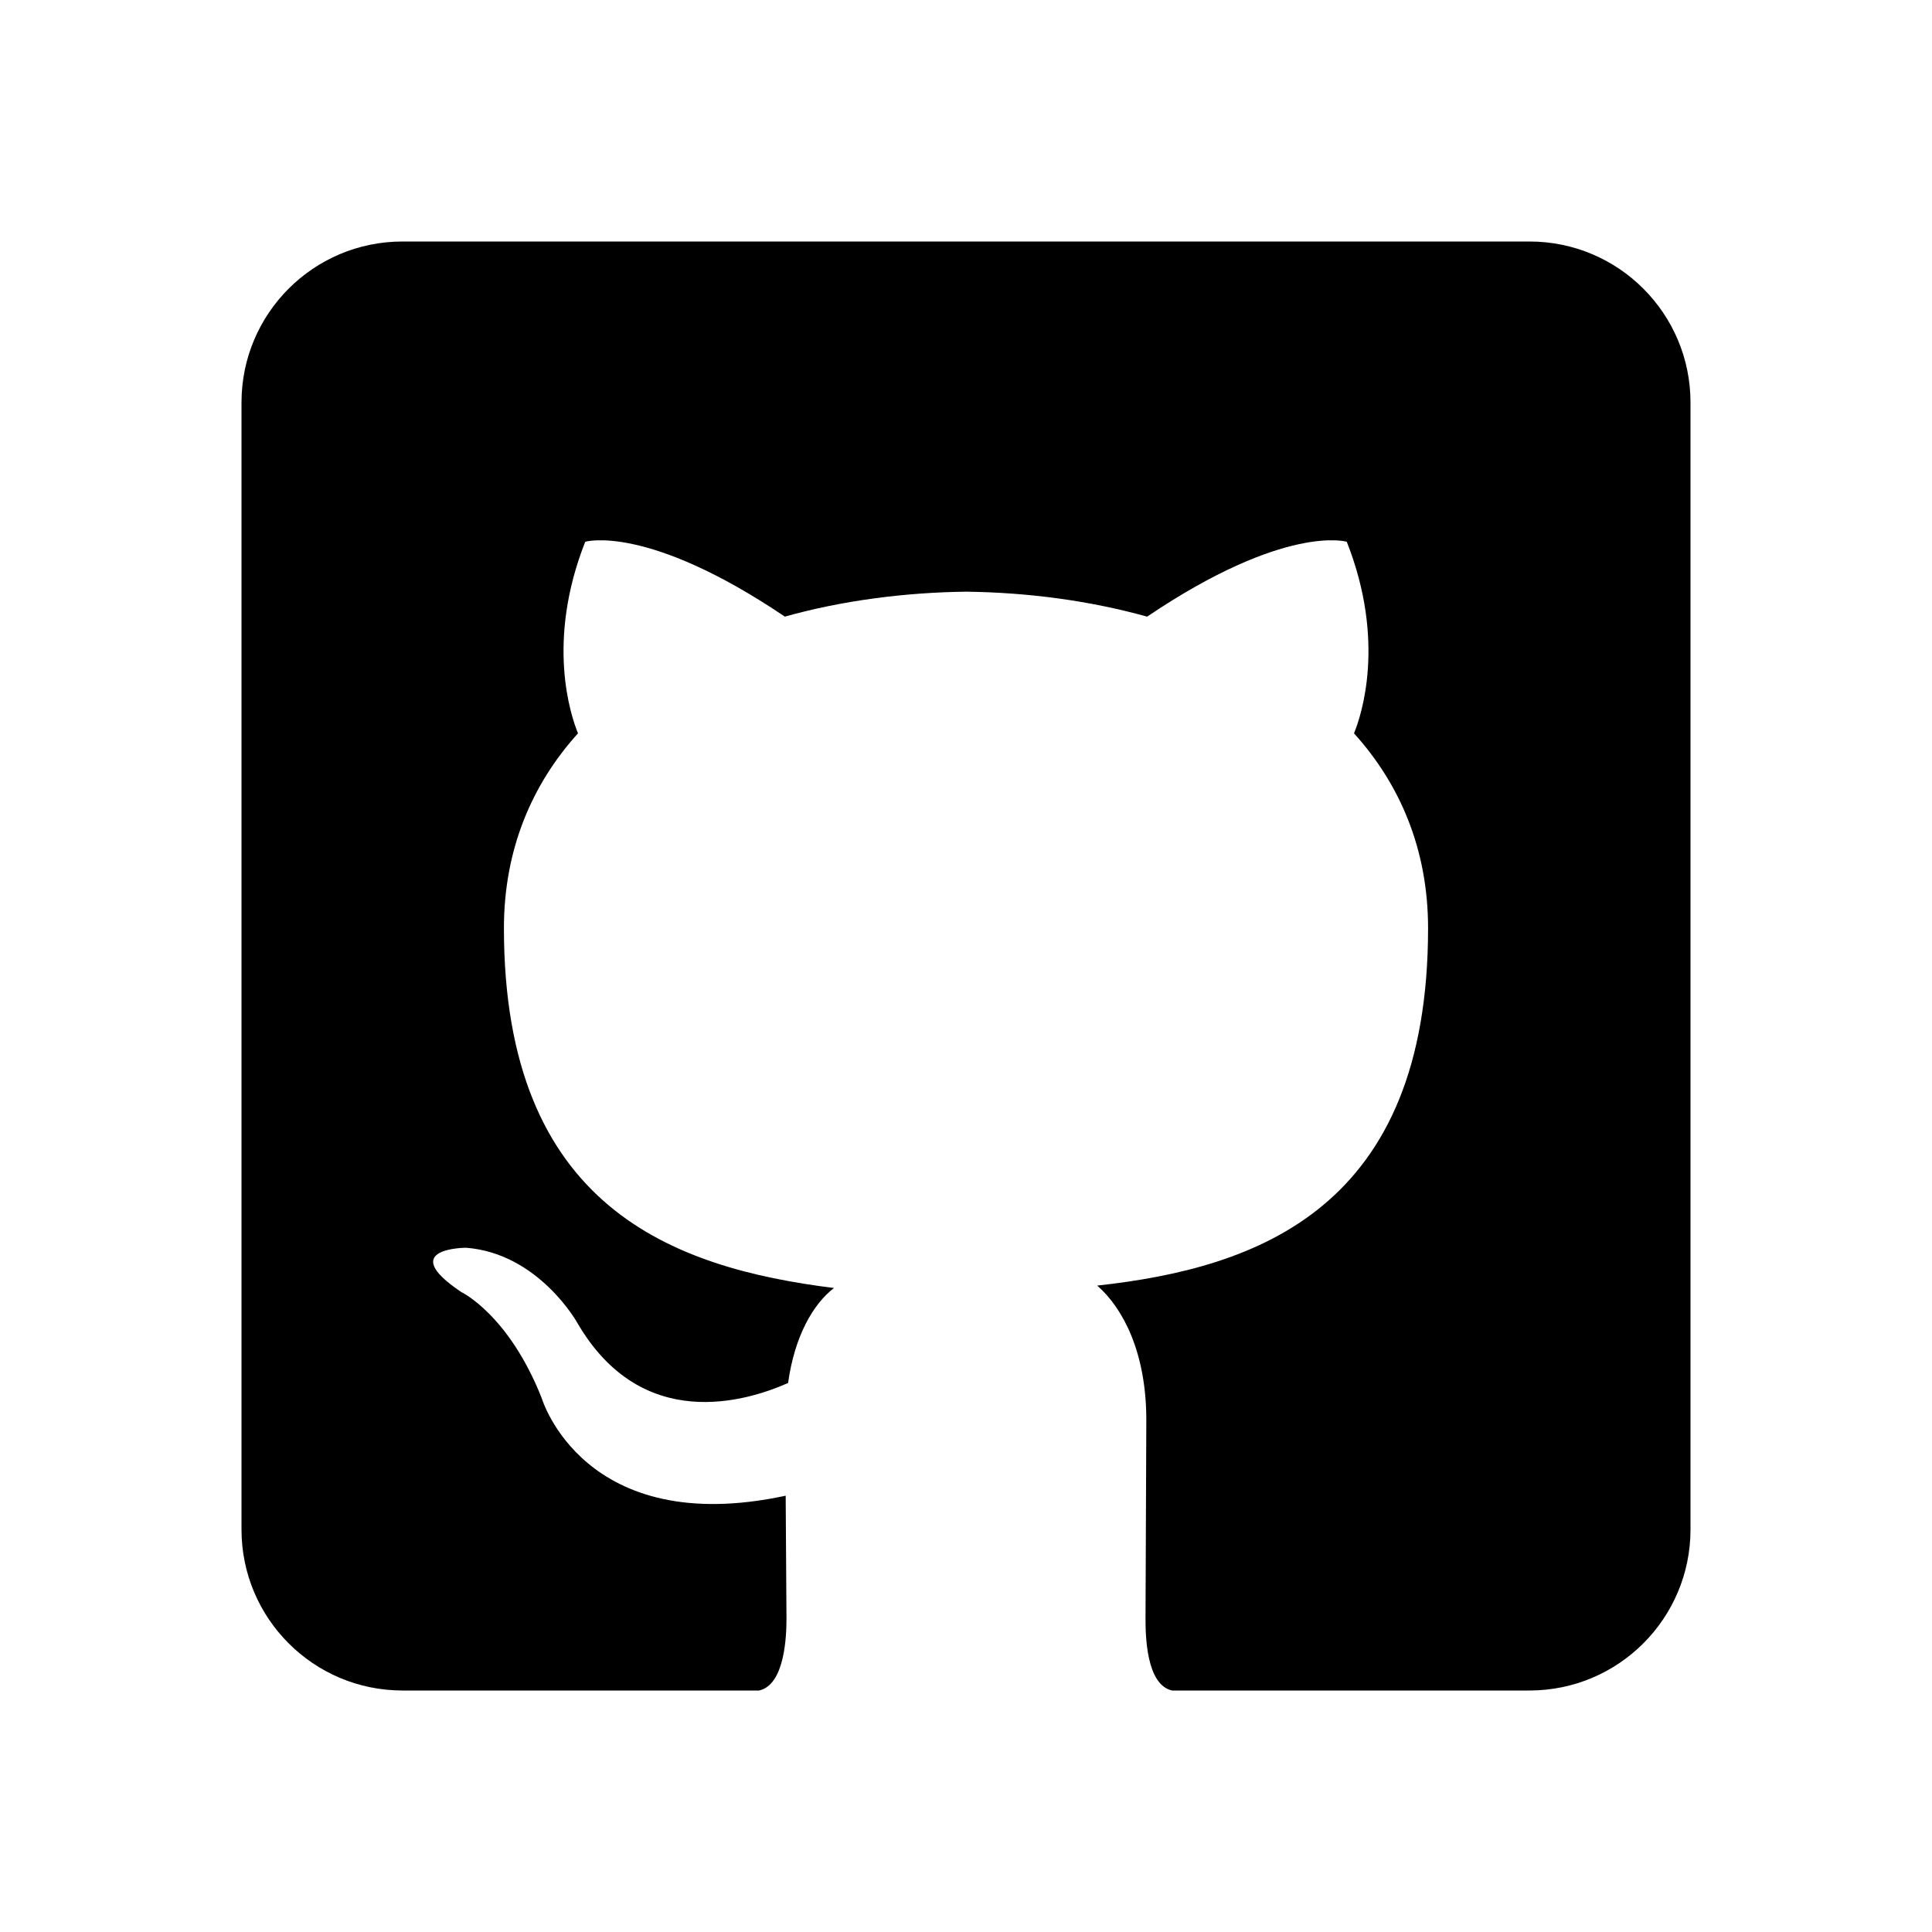
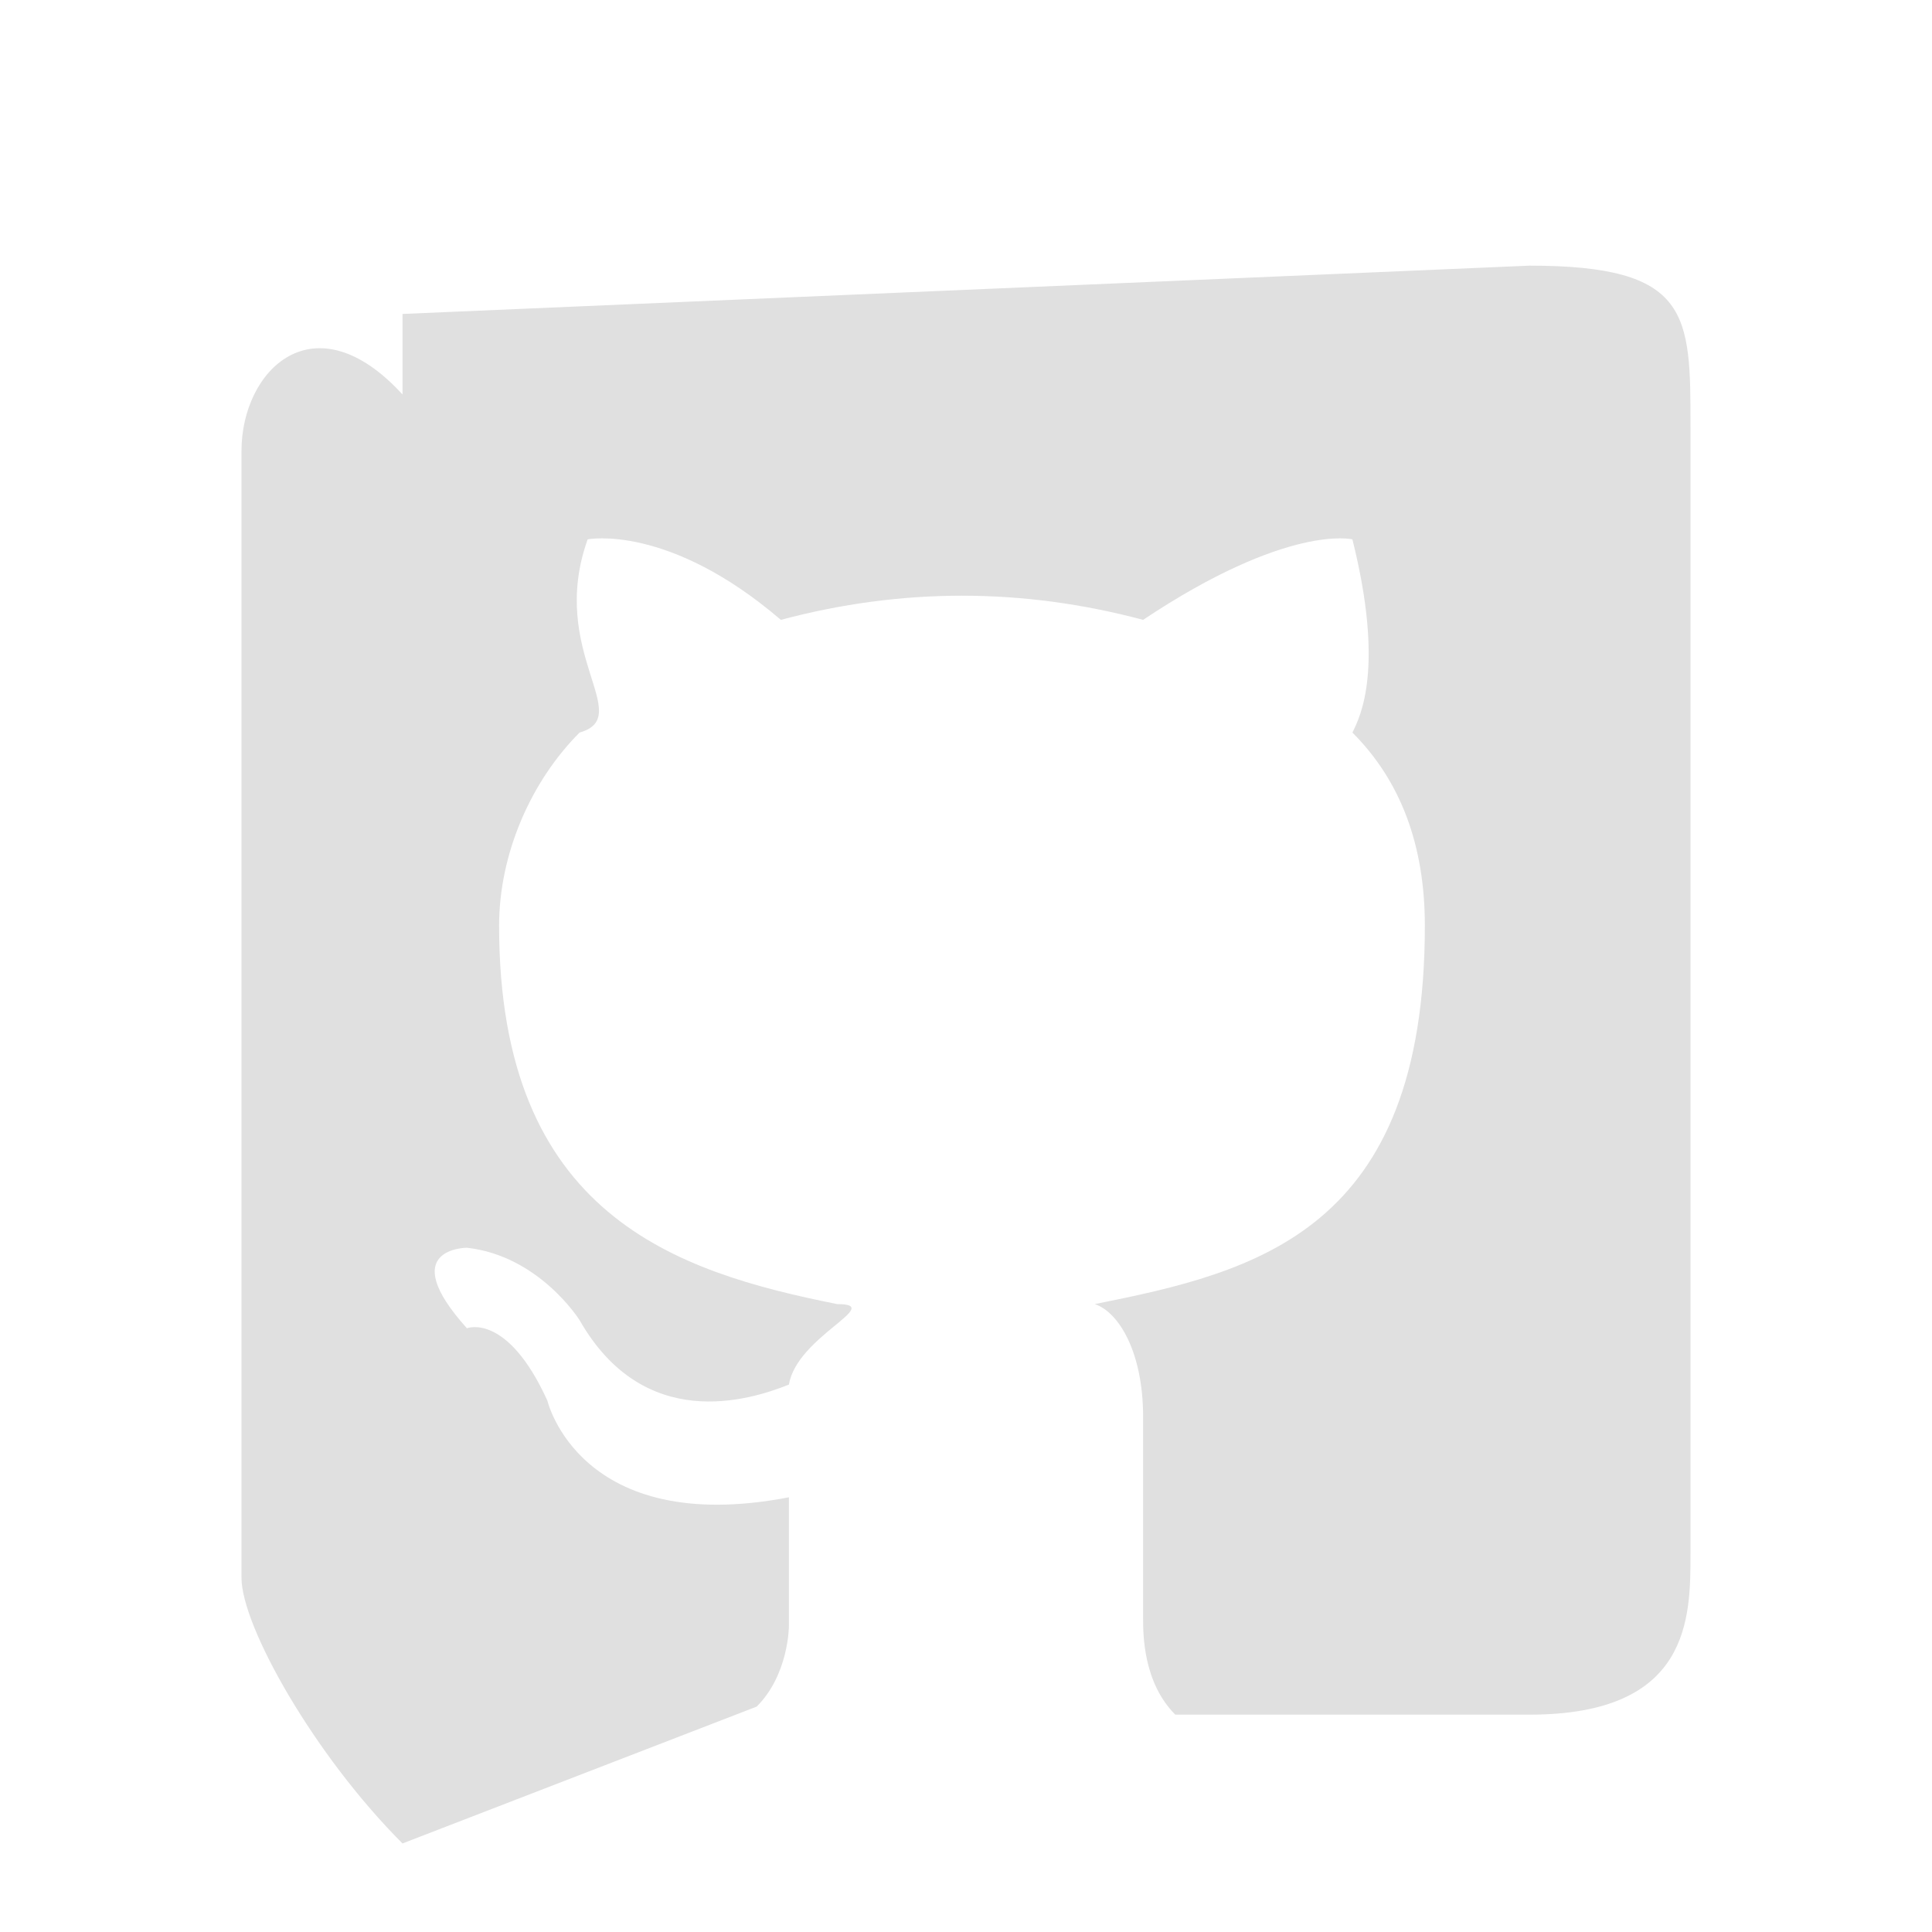
- <svg xmlns="http://www.w3.org/2000/svg" version="1.1" width="24" height="24" viewBox="0 0 24 24">
-   <path d="M5,3H19A2,2 0 0,1 21,5V19A2,2 0 0,1 19,21H14.56C14.24,20.93 14.23,20.32 14.23,20.11L14.24,17.64C14.24,16.8 13.95,16.25 13.63,15.97C15.64,15.75 17.74,15 17.74,11.53C17.74,10.55 17.39,9.74 16.82,9.11C16.91,8.89 17.22,7.97 16.73,6.73C16.73,6.73 15.97,6.5 14.25,7.66C13.53,7.46 12.77,7.36 12,7.35C11.24,7.36 10.46,7.46 9.75,7.66C8.03,6.5 7.27,6.73 7.27,6.73C6.78,7.97 7.09,8.89 7.18,9.11C6.61,9.74 6.26,10.55 6.26,11.53C6.26,15 8.36,15.75 10.36,16C10.1,16.2 9.87,16.6 9.79,17.18C9.27,17.41 7.97,17.81 7.17,16.43C7.17,16.43 6.69,15.57 5.79,15.5C5.79,15.5 4.91,15.5 5.73,16.05C5.73,16.05 6.32,16.33 6.73,17.37C6.73,17.37 7.25,19.12 9.76,18.58L9.77,20.11C9.77,20.32 9.75,20.93 9.43,21H5A2,2 0 0,1 3,19V5A2,2 0 0,1 5,3Z" />
+ <svg xmlns="http://www.w3.org/2000/svg" height="24" version="1.1" width="24">
+   <path d="M5 3.9l14-.6c2 0 2 .6 2 2v14c0 .8 0 2-2 2h-4.4c-.4-.4-.4-1-.4-1.2v-2.5c0-.8-.3-1.3-.6-1.4 2-.4 4.1-.9 4.1-4.7 0-1-.3-1.8-.9-2.4.1-.2.4-.8 0-2.4 0 0-.8-.2-2.6 1-1.5-.4-3-.4-4.5 0-1.4-1.2-2.4-1-2.4-1-.5 1.4.6 2.2-.1 2.4-.6.6-1 1.5-1 2.4 0 3.6 2.2 4.3 4.2 4.7.6 0-.5.4-.6 1-.5.2-1.8.6-2.6-.8 0 0-.5-.8-1.4-.9 0 0-.9 0 0 1 0 0 .5-.2 1 .9 0 0 .4 1.7 3 1.2v1.6s0 .6-.4 1L5 22.9c-1.1-1.1-2-2.7-2-3.3v-14c0-1 .9-1.9 2-.7z" fill="#E0E0E0" />
</svg>
